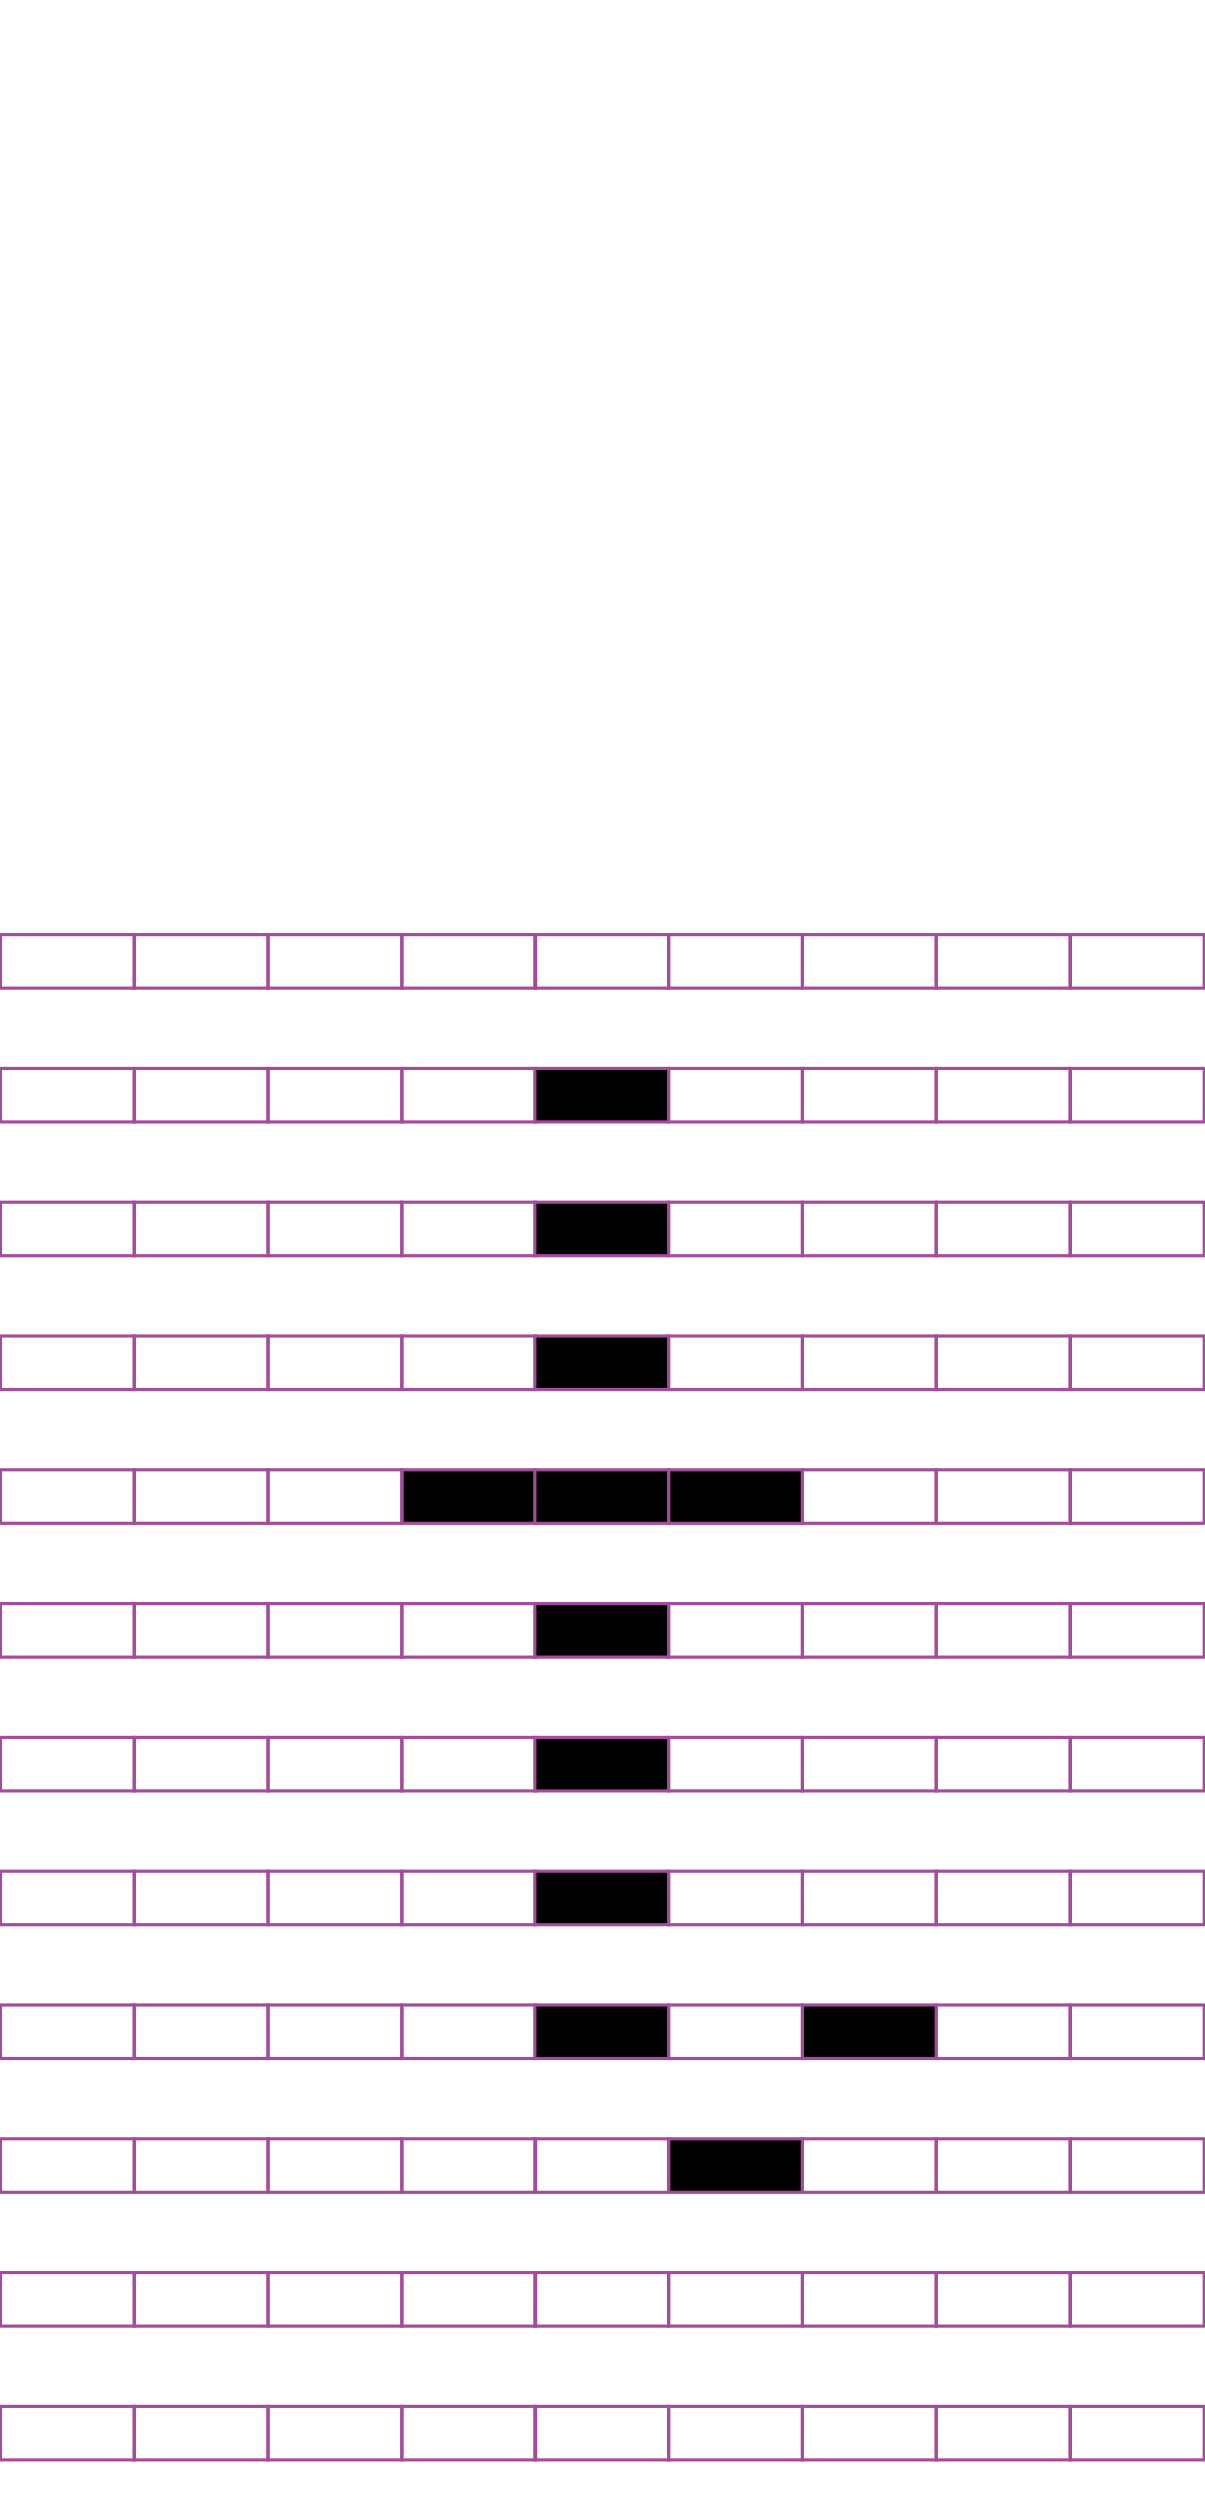
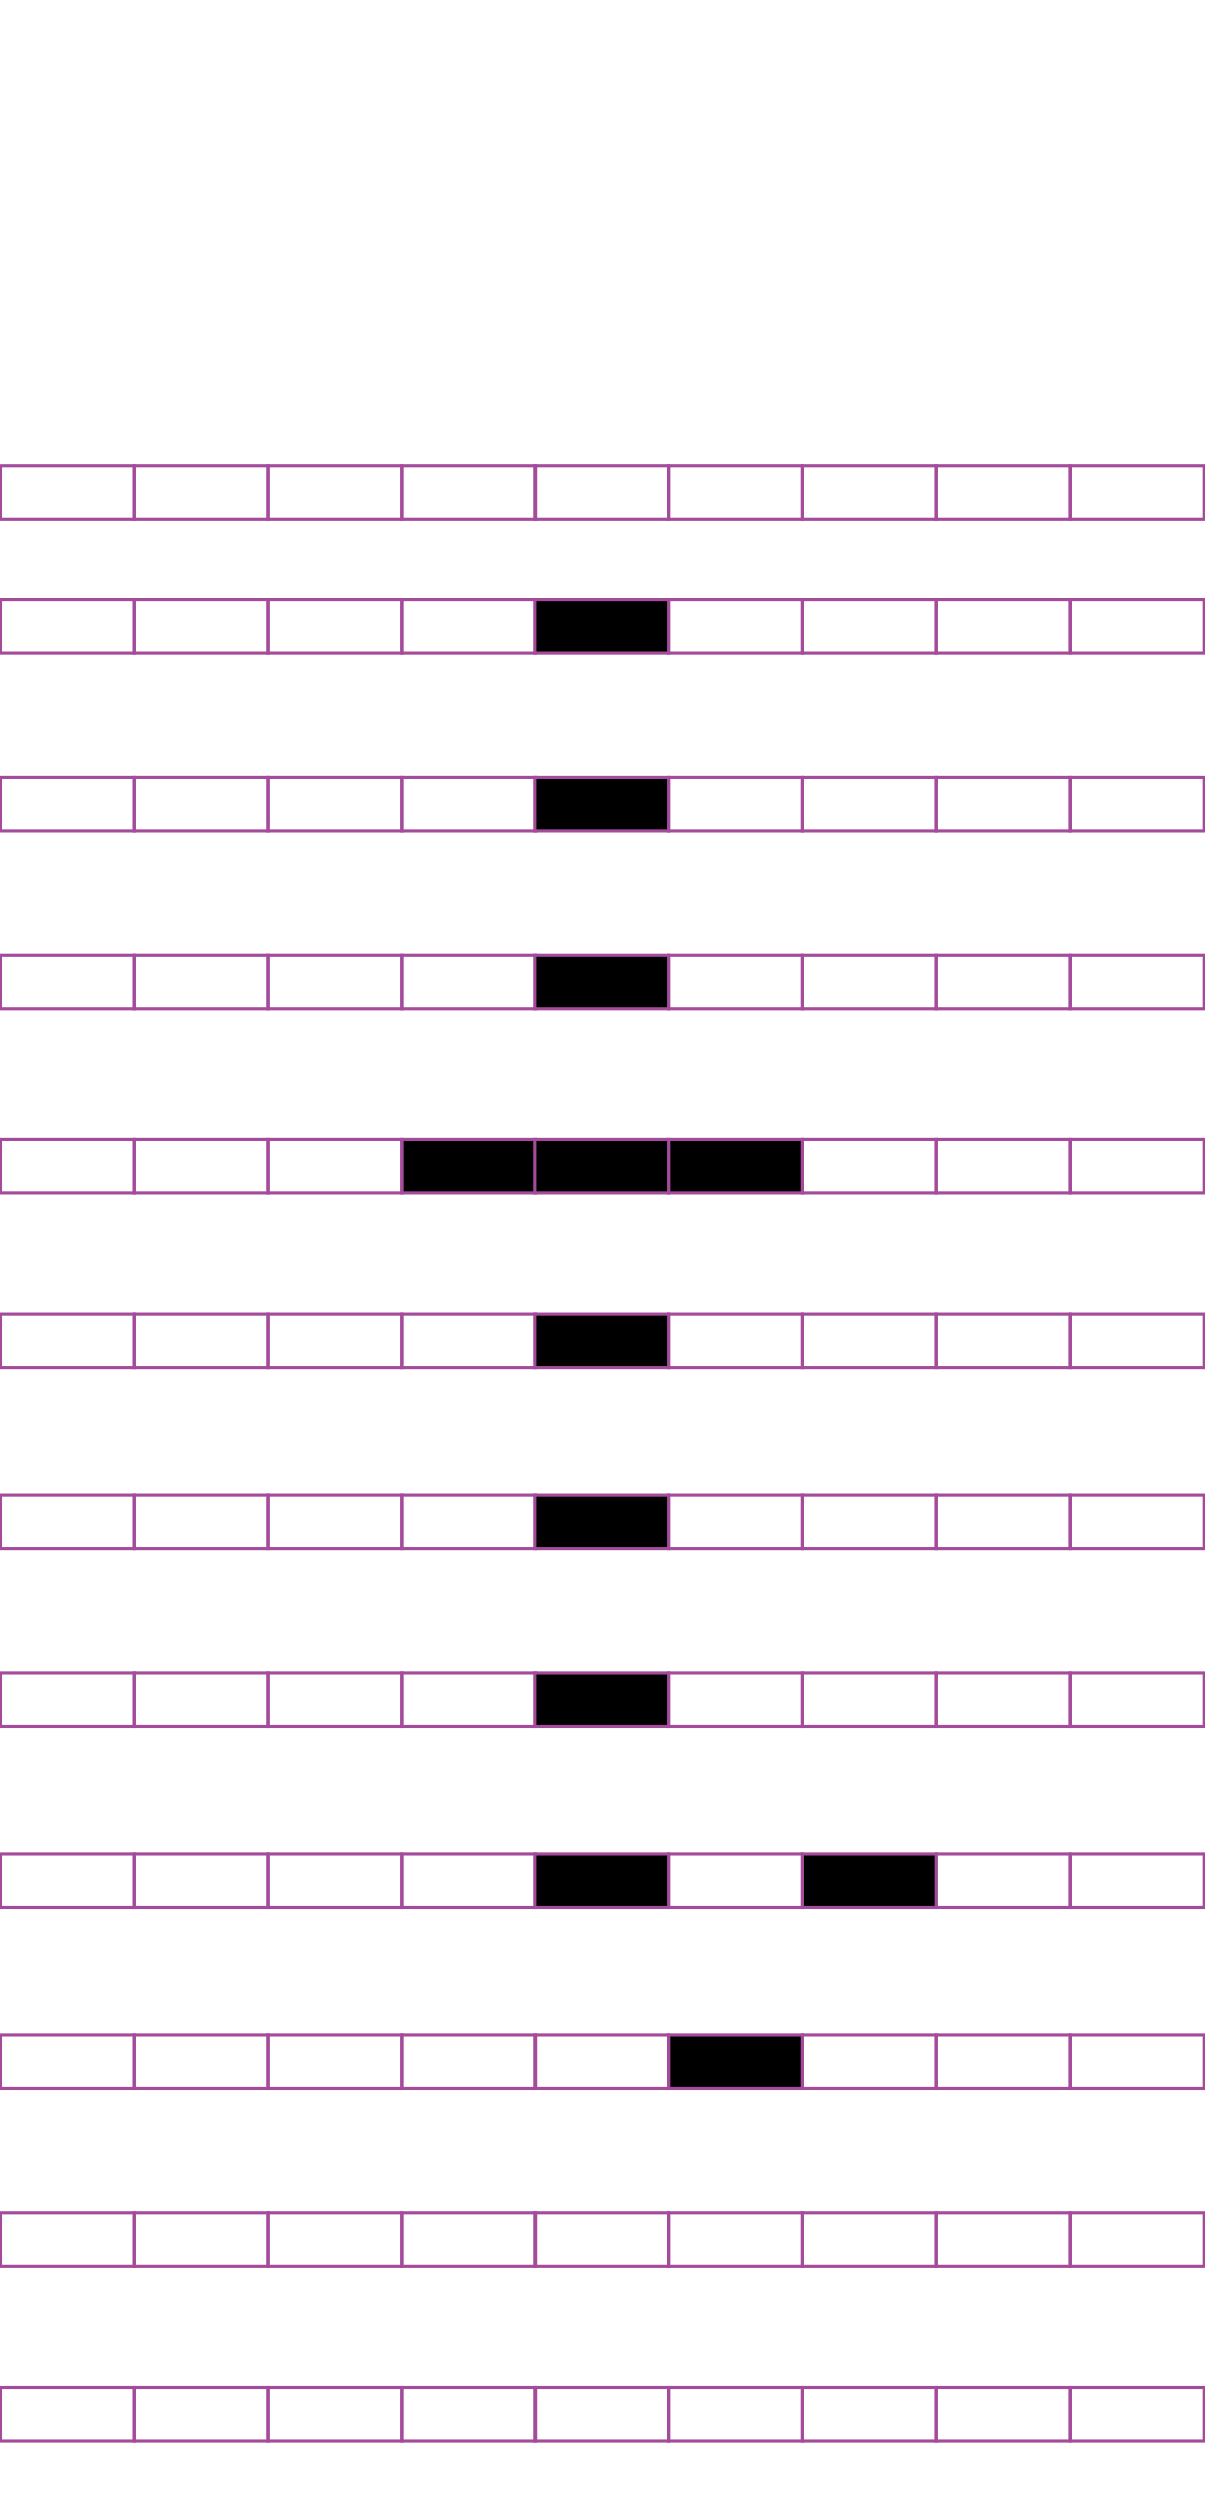
<svg xmlns="http://www.w3.org/2000/svg" version="1.1" id="Layer_1" x="0px" y="0px" width="382.68px" height="794.488px" viewBox="0 0 382.68 794.488" enable-background="new 0 0 382.68 794.488" xml:space="preserve">
-   <rect x="42.667" y="297.018" fill="none" stroke="#A54B9C" stroke-miterlimit="10" width="42.521" height="17.01" />
-   <rect x="0.147" y="297.018" fill="none" stroke="#A54B9C" stroke-miterlimit="10" width="42.521" height="17.01" />
-   <rect x="127.708" y="297.018" fill="none" stroke="#A54B9C" stroke-miterlimit="10" width="42.521" height="17.01" />
-   <rect x="85.188" y="297.018" fill="none" stroke="#A54B9C" stroke-miterlimit="10" width="42.521" height="17.01" />
-   <rect x="212.485" y="297.018" fill="none" stroke="#A54B9C" stroke-miterlimit="10" width="42.521" height="17.01" />
-   <rect x="169.966" y="297.018" fill="none" stroke="#A54B9C" stroke-miterlimit="10" width="42.521" height="17.01" />
-   <rect x="297.526" y="297.018" fill="none" stroke="#A54B9C" stroke-miterlimit="10" width="42.521" height="17.01" />
-   <rect x="255.007" y="297.018" fill="none" stroke="#A54B9C" stroke-miterlimit="10" width="42.521" height="17.01" />
-   <rect x="340.179" y="297.018" fill="none" stroke="#A54B9C" stroke-miterlimit="10" width="42.52" height="17.01" />
-   <rect x="42.667" y="339.538" fill="none" stroke="#A54B9C" stroke-miterlimit="10" width="42.521" height="17.008" />
-   <rect x="0.147" y="339.538" fill="none" stroke="#A54B9C" stroke-miterlimit="10" width="42.521" height="17.008" />
-   <rect x="127.708" y="339.538" fill="none" stroke="#A54B9C" stroke-miterlimit="10" width="42.521" height="17.008" />
-   <rect x="85.188" y="339.538" fill="none" stroke="#A54B9C" stroke-miterlimit="10" width="42.521" height="17.008" />
-   <rect x="212.485" y="339.538" fill="none" stroke="#A54B9C" stroke-miterlimit="10" width="42.521" height="17.008" />
-   <rect x="169.966" y="339.538" stroke="#A54B9C" stroke-miterlimit="10" width="42.521" height="17.008" />
-   <rect x="297.526" y="339.538" fill="none" stroke="#A54B9C" stroke-miterlimit="10" width="42.521" height="17.008" />
-   <rect x="255.007" y="339.538" fill="none" stroke="#A54B9C" stroke-miterlimit="10" width="42.521" height="17.008" />
-   <rect x="340.179" y="339.538" fill="none" stroke="#A54B9C" stroke-miterlimit="10" width="42.52" height="17.008" />
-   <rect x="42.667" y="382.057" fill="none" stroke="#A54B9C" stroke-miterlimit="10" width="42.521" height="17.01" />
-   <rect x="0.147" y="382.057" fill="none" stroke="#A54B9C" stroke-miterlimit="10" width="42.521" height="17.01" />
-   <rect x="127.708" y="382.057" fill="none" stroke="#A54B9C" stroke-miterlimit="10" width="42.521" height="17.01" />
-   <rect x="85.188" y="382.057" fill="none" stroke="#A54B9C" stroke-miterlimit="10" width="42.521" height="17.01" />
-   <rect x="212.485" y="382.057" fill="none" stroke="#A54B9C" stroke-miterlimit="10" width="42.521" height="17.01" />
-   <rect x="169.966" y="382.057" stroke="#A54B9C" stroke-miterlimit="10" width="42.521" height="17.01" />
-   <rect x="297.526" y="382.057" fill="none" stroke="#A54B9C" stroke-miterlimit="10" width="42.521" height="17.01" />
-   <rect x="255.007" y="382.057" fill="none" stroke="#A54B9C" stroke-miterlimit="10" width="42.521" height="17.01" />
-   <rect x="340.179" y="382.057" fill="none" stroke="#A54B9C" stroke-miterlimit="10" width="42.52" height="17.01" />
-   <rect x="42.667" y="424.578" fill="none" stroke="#A54B9C" stroke-miterlimit="10" width="42.521" height="17.008" />
-   <rect x="0.147" y="424.578" fill="none" stroke="#A54B9C" stroke-miterlimit="10" width="42.521" height="17.008" />
-   <rect x="127.708" y="424.578" fill="none" stroke="#A54B9C" stroke-miterlimit="10" width="42.521" height="17.008" />
-   <rect x="85.188" y="424.578" fill="none" stroke="#A54B9C" stroke-miterlimit="10" width="42.521" height="17.008" />
-   <rect x="212.485" y="424.578" fill="none" stroke="#A54B9C" stroke-miterlimit="10" width="42.521" height="17.008" />
-   <rect x="169.966" y="424.578" stroke="#A54B9C" stroke-miterlimit="10" width="42.521" height="17.008" />
-   <rect x="297.526" y="424.578" fill="none" stroke="#A54B9C" stroke-miterlimit="10" width="42.521" height="17.008" />
-   <rect x="255.007" y="424.578" fill="none" stroke="#A54B9C" stroke-miterlimit="10" width="42.521" height="17.008" />
-   <rect x="340.179" y="424.578" fill="none" stroke="#A54B9C" stroke-miterlimit="10" width="42.52" height="17.008" />
-   <rect x="42.667" y="467.096" fill="none" stroke="#A54B9C" stroke-miterlimit="10" width="42.521" height="17.008" />
-   <rect x="0.147" y="467.096" fill="none" stroke="#A54B9C" stroke-miterlimit="10" width="42.521" height="17.008" />
-   <rect x="127.708" y="467.096" stroke="#A54B9C" stroke-miterlimit="10" width="42.521" height="17.008" />
-   <rect x="85.188" y="467.096" fill="none" stroke="#A54B9C" stroke-miterlimit="10" width="42.521" height="17.008" />
-   <rect x="212.485" y="467.096" stroke="#A54B9C" stroke-miterlimit="10" width="42.521" height="17.008" />
-   <rect x="169.966" y="467.096" stroke="#A54B9C" stroke-miterlimit="10" width="42.521" height="17.008" />
-   <rect x="297.526" y="467.096" fill="none" stroke="#A54B9C" stroke-miterlimit="10" width="42.521" height="17.008" />
-   <rect x="255.007" y="467.096" fill="none" stroke="#A54B9C" stroke-miterlimit="10" width="42.521" height="17.008" />
-   <rect x="340.179" y="467.096" fill="none" stroke="#A54B9C" stroke-miterlimit="10" width="42.52" height="17.008" />
-   <rect x="42.667" y="509.617" fill="none" stroke="#A54B9C" stroke-miterlimit="10" width="42.521" height="17.008" />
-   <rect x="0.147" y="509.617" fill="none" stroke="#A54B9C" stroke-miterlimit="10" width="42.521" height="17.008" />
-   <rect x="127.708" y="509.617" fill="none" stroke="#A54B9C" stroke-miterlimit="10" width="42.521" height="17.008" />
-   <rect x="85.188" y="509.617" fill="none" stroke="#A54B9C" stroke-miterlimit="10" width="42.521" height="17.008" />
-   <rect x="212.485" y="509.617" fill="none" stroke="#A54B9C" stroke-miterlimit="10" width="42.521" height="17.008" />
-   <rect x="169.966" y="509.617" stroke="#A54B9C" stroke-miterlimit="10" width="42.521" height="17.008" />
-   <rect x="297.526" y="509.617" fill="none" stroke="#A54B9C" stroke-miterlimit="10" width="42.521" height="17.008" />
-   <rect x="255.007" y="509.617" fill="none" stroke="#A54B9C" stroke-miterlimit="10" width="42.521" height="17.008" />
-   <rect x="340.179" y="509.617" fill="none" stroke="#A54B9C" stroke-miterlimit="10" width="42.52" height="17.008" />
-   <rect x="42.667" y="552.136" fill="none" stroke="#A54B9C" stroke-miterlimit="10" width="42.521" height="17.008" />
-   <rect x="0.147" y="552.136" fill="none" stroke="#A54B9C" stroke-miterlimit="10" width="42.521" height="17.008" />
-   <rect x="127.708" y="552.136" fill="none" stroke="#A54B9C" stroke-miterlimit="10" width="42.521" height="17.008" />
-   <rect x="85.188" y="552.136" fill="none" stroke="#A54B9C" stroke-miterlimit="10" width="42.521" height="17.008" />
-   <rect x="212.485" y="552.136" fill="none" stroke="#A54B9C" stroke-miterlimit="10" width="42.521" height="17.008" />
-   <rect x="169.966" y="552.136" stroke="#A54B9C" stroke-miterlimit="10" width="42.521" height="17.008" />
-   <rect x="297.526" y="552.136" fill="none" stroke="#A54B9C" stroke-miterlimit="10" width="42.521" height="17.008" />
-   <rect x="255.007" y="552.136" fill="none" stroke="#A54B9C" stroke-miterlimit="10" width="42.521" height="17.008" />
-   <rect x="340.179" y="552.136" fill="none" stroke="#A54B9C" stroke-miterlimit="10" width="42.52" height="17.008" />
-   <rect x="42.667" y="594.657" fill="none" stroke="#A54B9C" stroke-miterlimit="10" width="42.521" height="17.008" />
-   <rect x="0.147" y="594.657" fill="none" stroke="#A54B9C" stroke-miterlimit="10" width="42.521" height="17.008" />
-   <rect x="127.708" y="594.657" fill="none" stroke="#A54B9C" stroke-miterlimit="10" width="42.521" height="17.008" />
-   <rect x="85.188" y="594.657" fill="none" stroke="#A54B9C" stroke-miterlimit="10" width="42.521" height="17.008" />
-   <rect x="212.485" y="594.657" fill="none" stroke="#A54B9C" stroke-miterlimit="10" width="42.521" height="17.008" />
-   <rect x="169.966" y="594.657" stroke="#A54B9C" stroke-miterlimit="10" width="42.521" height="17.008" />
-   <rect x="297.526" y="594.657" fill="none" stroke="#A54B9C" stroke-miterlimit="10" width="42.521" height="17.008" />
-   <rect x="255.007" y="594.657" fill="none" stroke="#A54B9C" stroke-miterlimit="10" width="42.521" height="17.008" />
-   <rect x="340.179" y="594.657" fill="none" stroke="#A54B9C" stroke-miterlimit="10" width="42.52" height="17.008" />
-   <rect x="42.667" y="637.176" fill="none" stroke="#A54B9C" stroke-miterlimit="10" width="42.521" height="17.01" />
-   <rect x="0.147" y="637.176" fill="none" stroke="#A54B9C" stroke-miterlimit="10" width="42.521" height="17.01" />
-   <rect x="127.708" y="637.176" fill="none" stroke="#A54B9C" stroke-miterlimit="10" width="42.521" height="17.01" />
-   <rect x="85.188" y="637.176" fill="none" stroke="#A54B9C" stroke-miterlimit="10" width="42.521" height="17.01" />
-   <rect x="212.485" y="637.176" fill="none" stroke="#A54B9C" stroke-miterlimit="10" width="42.521" height="17.01" />
-   <rect x="169.966" y="637.176" stroke="#A54B9C" stroke-miterlimit="10" width="42.521" height="17.01" />
-   <rect x="297.526" y="637.176" fill="none" stroke="#A54B9C" stroke-miterlimit="10" width="42.521" height="17.01" />
-   <rect x="255.007" y="637.176" stroke="#A54B9C" stroke-miterlimit="10" width="42.521" height="17.01" />
-   <rect x="340.179" y="637.176" fill="none" stroke="#A54B9C" stroke-miterlimit="10" width="42.52" height="17.01" />
-   <rect x="42.667" y="679.697" fill="none" stroke="#A54B9C" stroke-miterlimit="10" width="42.521" height="17.008" />
-   <rect x="0.147" y="679.697" fill="none" stroke="#A54B9C" stroke-miterlimit="10" width="42.521" height="17.008" />
-   <rect x="127.708" y="679.697" fill="none" stroke="#A54B9C" stroke-miterlimit="10" width="42.521" height="17.008" />
-   <rect x="85.188" y="679.697" fill="none" stroke="#A54B9C" stroke-miterlimit="10" width="42.521" height="17.008" />
-   <rect x="212.485" y="679.697" stroke="#A54B9C" stroke-miterlimit="10" width="42.521" height="17.008" />
-   <rect x="169.966" y="679.697" fill="none" stroke="#A54B9C" stroke-miterlimit="10" width="42.521" height="17.008" />
-   <rect x="297.526" y="679.697" fill="none" stroke="#A54B9C" stroke-miterlimit="10" width="42.521" height="17.008" />
-   <rect x="255.007" y="679.697" fill="none" stroke="#A54B9C" stroke-miterlimit="10" width="42.521" height="17.008" />
-   <rect x="340.179" y="679.697" fill="none" stroke="#A54B9C" stroke-miterlimit="10" width="42.52" height="17.008" />
-   <rect x="42.667" y="722.216" fill="none" stroke="#A54B9C" stroke-miterlimit="10" width="42.521" height="17.01" />
-   <rect x="0.147" y="722.216" fill="none" stroke="#A54B9C" stroke-miterlimit="10" width="42.521" height="17.01" />
-   <rect x="127.708" y="722.216" fill="none" stroke="#A54B9C" stroke-miterlimit="10" width="42.521" height="17.01" />
-   <rect x="85.188" y="722.216" fill="none" stroke="#A54B9C" stroke-miterlimit="10" width="42.521" height="17.01" />
-   <rect x="212.485" y="722.216" fill="none" stroke="#A54B9C" stroke-miterlimit="10" width="42.521" height="17.01" />
-   <rect x="169.966" y="722.216" fill="none" stroke="#A54B9C" stroke-miterlimit="10" width="42.521" height="17.01" />
-   <rect x="297.526" y="722.216" fill="none" stroke="#A54B9C" stroke-miterlimit="10" width="42.521" height="17.01" />
-   <rect x="255.007" y="722.216" fill="none" stroke="#A54B9C" stroke-miterlimit="10" width="42.521" height="17.01" />
-   <rect x="340.179" y="722.216" fill="none" stroke="#A54B9C" stroke-miterlimit="10" width="42.52" height="17.01" />
-   <rect x="42.667" y="764.736" fill="none" stroke="#A54B9C" stroke-miterlimit="10" width="42.521" height="17.008" />
-   <rect x="0.147" y="764.736" fill="none" stroke="#A54B9C" stroke-miterlimit="10" width="42.521" height="17.008" />
-   <rect x="127.708" y="764.736" fill="none" stroke="#A54B9C" stroke-miterlimit="10" width="42.521" height="17.008" />
-   <rect x="85.188" y="764.736" fill="none" stroke="#A54B9C" stroke-miterlimit="10" width="42.521" height="17.008" />
-   <rect x="212.485" y="764.736" fill="none" stroke="#A54B9C" stroke-miterlimit="10" width="42.521" height="17.008" />
-   <rect x="169.966" y="764.736" fill="none" stroke="#A54B9C" stroke-miterlimit="10" width="42.521" height="17.008" />
-   <rect x="297.526" y="764.736" fill="none" stroke="#A54B9C" stroke-miterlimit="10" width="42.521" height="17.008" />
-   <rect x="255.007" y="764.736" fill="none" stroke="#A54B9C" stroke-miterlimit="10" width="42.521" height="17.008" />
-   <rect x="340.179" y="764.736" fill="none" stroke="#A54B9C" stroke-miterlimit="10" width="42.52" height="17.008" />
+   <rect x="42.667" y="148.018" fill="none" stroke="#A54B9C" stroke-miterlimit="10" width="42.521" height="17.01" />
+   <rect x="0.147" y="148.018" fill="none" stroke="#A54B9C" stroke-miterlimit="10" width="42.521" height="17.01" />
+   <rect x="127.708" y="148.018" fill="none" stroke="#A54B9C" stroke-miterlimit="10" width="42.521" height="17.01" />
+   <rect x="85.188" y="148.018" fill="none" stroke="#A54B9C" stroke-miterlimit="10" width="42.521" height="17.01" />
+   <rect x="212.485" y="148.018" fill="none" stroke="#A54B9C" stroke-miterlimit="10" width="42.521" height="17.01" />
+   <rect x="169.966" y="148.018" fill="none" stroke="#A54B9C" stroke-miterlimit="10" width="42.521" height="17.01" />
+   <rect x="297.526" y="148.018" fill="none" stroke="#A54B9C" stroke-miterlimit="10" width="42.521" height="17.01" />
+   <rect x="255.007" y="148.018" fill="none" stroke="#A54B9C" stroke-miterlimit="10" width="42.521" height="17.01" />
+   <rect x="340.179" y="148.018" fill="none" stroke="#A54B9C" stroke-miterlimit="10" width="42.52" height="17.01" />
+   <rect x="42.667" y="190.538" fill="none" stroke="#A54B9C" stroke-miterlimit="10" width="42.521" height="17.009" />
+   <rect x="0.147" y="190.538" fill="none" stroke="#A54B9C" stroke-miterlimit="10" width="42.521" height="17.009" />
+   <rect x="127.708" y="190.538" fill="none" stroke="#A54B9C" stroke-miterlimit="10" width="42.521" height="17.009" />
+   <rect x="85.188" y="190.538" fill="none" stroke="#A54B9C" stroke-miterlimit="10" width="42.521" height="17.009" />
+   <rect x="212.485" y="190.538" fill="none" stroke="#A54B9C" stroke-miterlimit="10" width="42.521" height="17.009" />
+   <rect x="169.966" y="190.538" stroke="#A54B9C" stroke-miterlimit="10" width="42.521" height="17.009" />
+   <rect x="297.526" y="190.538" fill="none" stroke="#A54B9C" stroke-miterlimit="10" width="42.521" height="17.009" />
+   <rect x="255.007" y="190.538" fill="none" stroke="#A54B9C" stroke-miterlimit="10" width="42.521" height="17.009" />
+   <rect x="340.179" y="190.538" fill="none" stroke="#A54B9C" stroke-miterlimit="10" width="42.52" height="17.009" />
+   <rect x="42.667" y="247.057" fill="none" stroke="#A54B9C" stroke-miterlimit="10" width="42.521" height="17.01" />
+   <rect x="0.147" y="247.057" fill="none" stroke="#A54B9C" stroke-miterlimit="10" width="42.521" height="17.01" />
+   <rect x="127.708" y="247.057" fill="none" stroke="#A54B9C" stroke-miterlimit="10" width="42.521" height="17.01" />
+   <rect x="85.188" y="247.057" fill="none" stroke="#A54B9C" stroke-miterlimit="10" width="42.521" height="17.01" />
+   <rect x="212.485" y="247.057" fill="none" stroke="#A54B9C" stroke-miterlimit="10" width="42.521" height="17.01" />
+   <rect x="169.966" y="247.057" stroke="#A54B9C" stroke-miterlimit="10" width="42.521" height="17.01" />
+   <rect x="297.526" y="247.057" fill="none" stroke="#A54B9C" stroke-miterlimit="10" width="42.521" height="17.01" />
+   <rect x="255.007" y="247.057" fill="none" stroke="#A54B9C" stroke-miterlimit="10" width="42.521" height="17.01" />
+   <rect x="340.179" y="247.057" fill="none" stroke="#A54B9C" stroke-miterlimit="10" width="42.52" height="17.01" />
+   <rect x="42.667" y="303.578" fill="none" stroke="#A54B9C" stroke-miterlimit="10" width="42.521" height="17.01" />
+   <rect x="0.147" y="303.578" fill="none" stroke="#A54B9C" stroke-miterlimit="10" width="42.521" height="17.01" />
+   <rect x="127.708" y="303.578" fill="none" stroke="#A54B9C" stroke-miterlimit="10" width="42.521" height="17.01" />
+   <rect x="85.188" y="303.578" fill="none" stroke="#A54B9C" stroke-miterlimit="10" width="42.521" height="17.01" />
+   <rect x="212.485" y="303.578" fill="none" stroke="#A54B9C" stroke-miterlimit="10" width="42.521" height="17.01" />
+   <rect x="169.966" y="303.578" stroke="#A54B9C" stroke-miterlimit="10" width="42.521" height="17.01" />
+   <rect x="297.526" y="303.578" fill="none" stroke="#A54B9C" stroke-miterlimit="10" width="42.521" height="17.01" />
+   <rect x="255.007" y="303.578" fill="none" stroke="#A54B9C" stroke-miterlimit="10" width="42.521" height="17.01" />
+   <rect x="340.179" y="303.578" fill="none" stroke="#A54B9C" stroke-miterlimit="10" width="42.52" height="17.01" />
+   <rect x="42.667" y="362.096" fill="none" stroke="#A54B9C" stroke-miterlimit="10" width="42.521" height="17.008" />
+   <rect x="0.147" y="362.096" fill="none" stroke="#A54B9C" stroke-miterlimit="10" width="42.521" height="17.008" />
+   <rect x="127.708" y="362.096" stroke="#A54B9C" stroke-miterlimit="10" width="42.521" height="17.008" />
+   <rect x="85.188" y="362.096" fill="none" stroke="#A54B9C" stroke-miterlimit="10" width="42.521" height="17.008" />
+   <rect x="212.485" y="362.096" stroke="#A54B9C" stroke-miterlimit="10" width="42.521" height="17.008" />
+   <rect x="169.966" y="362.096" stroke="#A54B9C" stroke-miterlimit="10" width="42.521" height="17.008" />
+   <rect x="297.526" y="362.096" fill="none" stroke="#A54B9C" stroke-miterlimit="10" width="42.521" height="17.008" />
+   <rect x="255.007" y="362.096" fill="none" stroke="#A54B9C" stroke-miterlimit="10" width="42.521" height="17.008" />
+   <rect x="340.179" y="362.096" fill="none" stroke="#A54B9C" stroke-miterlimit="10" width="42.52" height="17.008" />
+   <rect x="42.667" y="417.617" fill="none" stroke="#A54B9C" stroke-miterlimit="10" width="42.521" height="17.008" />
+   <rect x="0.147" y="417.617" fill="none" stroke="#A54B9C" stroke-miterlimit="10" width="42.521" height="17.008" />
+   <rect x="127.708" y="417.617" fill="none" stroke="#A54B9C" stroke-miterlimit="10" width="42.521" height="17.008" />
+   <rect x="85.188" y="417.617" fill="none" stroke="#A54B9C" stroke-miterlimit="10" width="42.521" height="17.008" />
+   <rect x="212.485" y="417.617" fill="none" stroke="#A54B9C" stroke-miterlimit="10" width="42.521" height="17.008" />
+   <rect x="169.966" y="417.617" stroke="#A54B9C" stroke-miterlimit="10" width="42.521" height="17.008" />
+   <rect x="297.526" y="417.617" fill="none" stroke="#A54B9C" stroke-miterlimit="10" width="42.521" height="17.008" />
+   <rect x="255.007" y="417.617" fill="none" stroke="#A54B9C" stroke-miterlimit="10" width="42.521" height="17.008" />
+   <rect x="340.179" y="417.617" fill="none" stroke="#A54B9C" stroke-miterlimit="10" width="42.52" height="17.008" />
+   <rect x="42.667" y="475.136" fill="none" stroke="#A54B9C" stroke-miterlimit="10" width="42.521" height="17.008" />
+   <rect x="0.147" y="475.136" fill="none" stroke="#A54B9C" stroke-miterlimit="10" width="42.521" height="17.008" />
+   <rect x="127.708" y="475.136" fill="none" stroke="#A54B9C" stroke-miterlimit="10" width="42.521" height="17.008" />
+   <rect x="85.188" y="475.136" fill="none" stroke="#A54B9C" stroke-miterlimit="10" width="42.521" height="17.008" />
+   <rect x="212.485" y="475.136" fill="none" stroke="#A54B9C" stroke-miterlimit="10" width="42.521" height="17.008" />
+   <rect x="169.966" y="475.136" stroke="#A54B9C" stroke-miterlimit="10" width="42.521" height="17.008" />
+   <rect x="297.526" y="475.136" fill="none" stroke="#A54B9C" stroke-miterlimit="10" width="42.521" height="17.008" />
+   <rect x="255.007" y="475.136" fill="none" stroke="#A54B9C" stroke-miterlimit="10" width="42.521" height="17.008" />
+   <rect x="340.179" y="475.136" fill="none" stroke="#A54B9C" stroke-miterlimit="10" width="42.52" height="17.008" />
+   <rect x="42.667" y="531.657" fill="none" stroke="#A54B9C" stroke-miterlimit="10" width="42.521" height="17.008" />
+   <rect x="0.147" y="531.657" fill="none" stroke="#A54B9C" stroke-miterlimit="10" width="42.521" height="17.008" />
+   <rect x="127.708" y="531.657" fill="none" stroke="#A54B9C" stroke-miterlimit="10" width="42.521" height="17.008" />
+   <rect x="85.188" y="531.657" fill="none" stroke="#A54B9C" stroke-miterlimit="10" width="42.521" height="17.008" />
+   <rect x="212.485" y="531.657" fill="none" stroke="#A54B9C" stroke-miterlimit="10" width="42.521" height="17.008" />
+   <rect x="169.966" y="531.657" stroke="#A54B9C" stroke-miterlimit="10" width="42.521" height="17.008" />
+   <rect x="297.526" y="531.657" fill="none" stroke="#A54B9C" stroke-miterlimit="10" width="42.521" height="17.008" />
+   <rect x="255.007" y="531.657" fill="none" stroke="#A54B9C" stroke-miterlimit="10" width="42.521" height="17.008" />
+   <rect x="340.179" y="531.657" fill="none" stroke="#A54B9C" stroke-miterlimit="10" width="42.52" height="17.008" />
+   <rect x="42.667" y="589.177" fill="none" stroke="#A54B9C" stroke-miterlimit="10" width="42.521" height="17.01" />
+   <rect x="0.147" y="589.177" fill="none" stroke="#A54B9C" stroke-miterlimit="10" width="42.521" height="17.01" />
+   <rect x="127.708" y="589.177" fill="none" stroke="#A54B9C" stroke-miterlimit="10" width="42.521" height="17.01" />
+   <rect x="85.188" y="589.177" fill="none" stroke="#A54B9C" stroke-miterlimit="10" width="42.521" height="17.01" />
+   <rect x="212.485" y="589.177" fill="none" stroke="#A54B9C" stroke-miterlimit="10" width="42.521" height="17.01" />
+   <rect x="169.966" y="589.177" stroke="#A54B9C" stroke-miterlimit="10" width="42.521" height="17.01" />
+   <rect x="297.526" y="589.177" fill="none" stroke="#A54B9C" stroke-miterlimit="10" width="42.521" height="17.01" />
+   <rect x="255.007" y="589.177" stroke="#A54B9C" stroke-miterlimit="10" width="42.521" height="17.01" />
+   <rect x="340.179" y="589.177" fill="none" stroke="#A54B9C" stroke-miterlimit="10" width="42.52" height="17.01" />
+   <rect x="42.667" y="646.697" fill="none" stroke="#A54B9C" stroke-miterlimit="10" width="42.521" height="17.008" />
+   <rect x="0.147" y="646.697" fill="none" stroke="#A54B9C" stroke-miterlimit="10" width="42.521" height="17.008" />
+   <rect x="127.708" y="646.697" fill="none" stroke="#A54B9C" stroke-miterlimit="10" width="42.521" height="17.008" />
+   <rect x="85.188" y="646.697" fill="none" stroke="#A54B9C" stroke-miterlimit="10" width="42.521" height="17.008" />
+   <rect x="212.485" y="646.697" stroke="#A54B9C" stroke-miterlimit="10" width="42.521" height="17.008" />
+   <rect x="169.966" y="646.697" fill="none" stroke="#A54B9C" stroke-miterlimit="10" width="42.521" height="17.008" />
+   <rect x="297.526" y="646.697" fill="none" stroke="#A54B9C" stroke-miterlimit="10" width="42.521" height="17.008" />
+   <rect x="255.007" y="646.697" fill="none" stroke="#A54B9C" stroke-miterlimit="10" width="42.521" height="17.008" />
+   <rect x="340.179" y="646.697" fill="none" stroke="#A54B9C" stroke-miterlimit="10" width="42.52" height="17.008" />
+   <rect x="42.667" y="703.218" fill="none" stroke="#A54B9C" stroke-miterlimit="10" width="42.521" height="17.01" />
+   <rect x="0.147" y="703.218" fill="none" stroke="#A54B9C" stroke-miterlimit="10" width="42.521" height="17.01" />
+   <rect x="127.708" y="703.218" fill="none" stroke="#A54B9C" stroke-miterlimit="10" width="42.521" height="17.01" />
+   <rect x="85.188" y="703.218" fill="none" stroke="#A54B9C" stroke-miterlimit="10" width="42.521" height="17.01" />
+   <rect x="212.485" y="703.218" fill="none" stroke="#A54B9C" stroke-miterlimit="10" width="42.521" height="17.01" />
+   <rect x="169.966" y="703.218" fill="none" stroke="#A54B9C" stroke-miterlimit="10" width="42.521" height="17.01" />
+   <rect x="297.526" y="703.218" fill="none" stroke="#A54B9C" stroke-miterlimit="10" width="42.521" height="17.01" />
+   <rect x="255.007" y="703.218" fill="none" stroke="#A54B9C" stroke-miterlimit="10" width="42.521" height="17.01" />
+   <rect x="340.179" y="703.218" fill="none" stroke="#A54B9C" stroke-miterlimit="10" width="42.52" height="17.01" />
+   <rect x="42.667" y="758.736" fill="none" stroke="#A54B9C" stroke-miterlimit="10" width="42.521" height="17.008" />
+   <rect x="0.147" y="758.736" fill="none" stroke="#A54B9C" stroke-miterlimit="10" width="42.521" height="17.008" />
+   <rect x="127.708" y="758.736" fill="none" stroke="#A54B9C" stroke-miterlimit="10" width="42.521" height="17.008" />
+   <rect x="85.188" y="758.736" fill="none" stroke="#A54B9C" stroke-miterlimit="10" width="42.521" height="17.008" />
+   <rect x="212.485" y="758.736" fill="none" stroke="#A54B9C" stroke-miterlimit="10" width="42.521" height="17.008" />
+   <rect x="169.966" y="758.736" fill="none" stroke="#A54B9C" stroke-miterlimit="10" width="42.521" height="17.008" />
+   <rect x="297.526" y="758.736" fill="none" stroke="#A54B9C" stroke-miterlimit="10" width="42.521" height="17.008" />
+   <rect x="255.007" y="758.736" fill="none" stroke="#A54B9C" stroke-miterlimit="10" width="42.521" height="17.008" />
+   <rect x="340.179" y="758.736" fill="none" stroke="#A54B9C" stroke-miterlimit="10" width="42.52" height="17.008" />
</svg>
